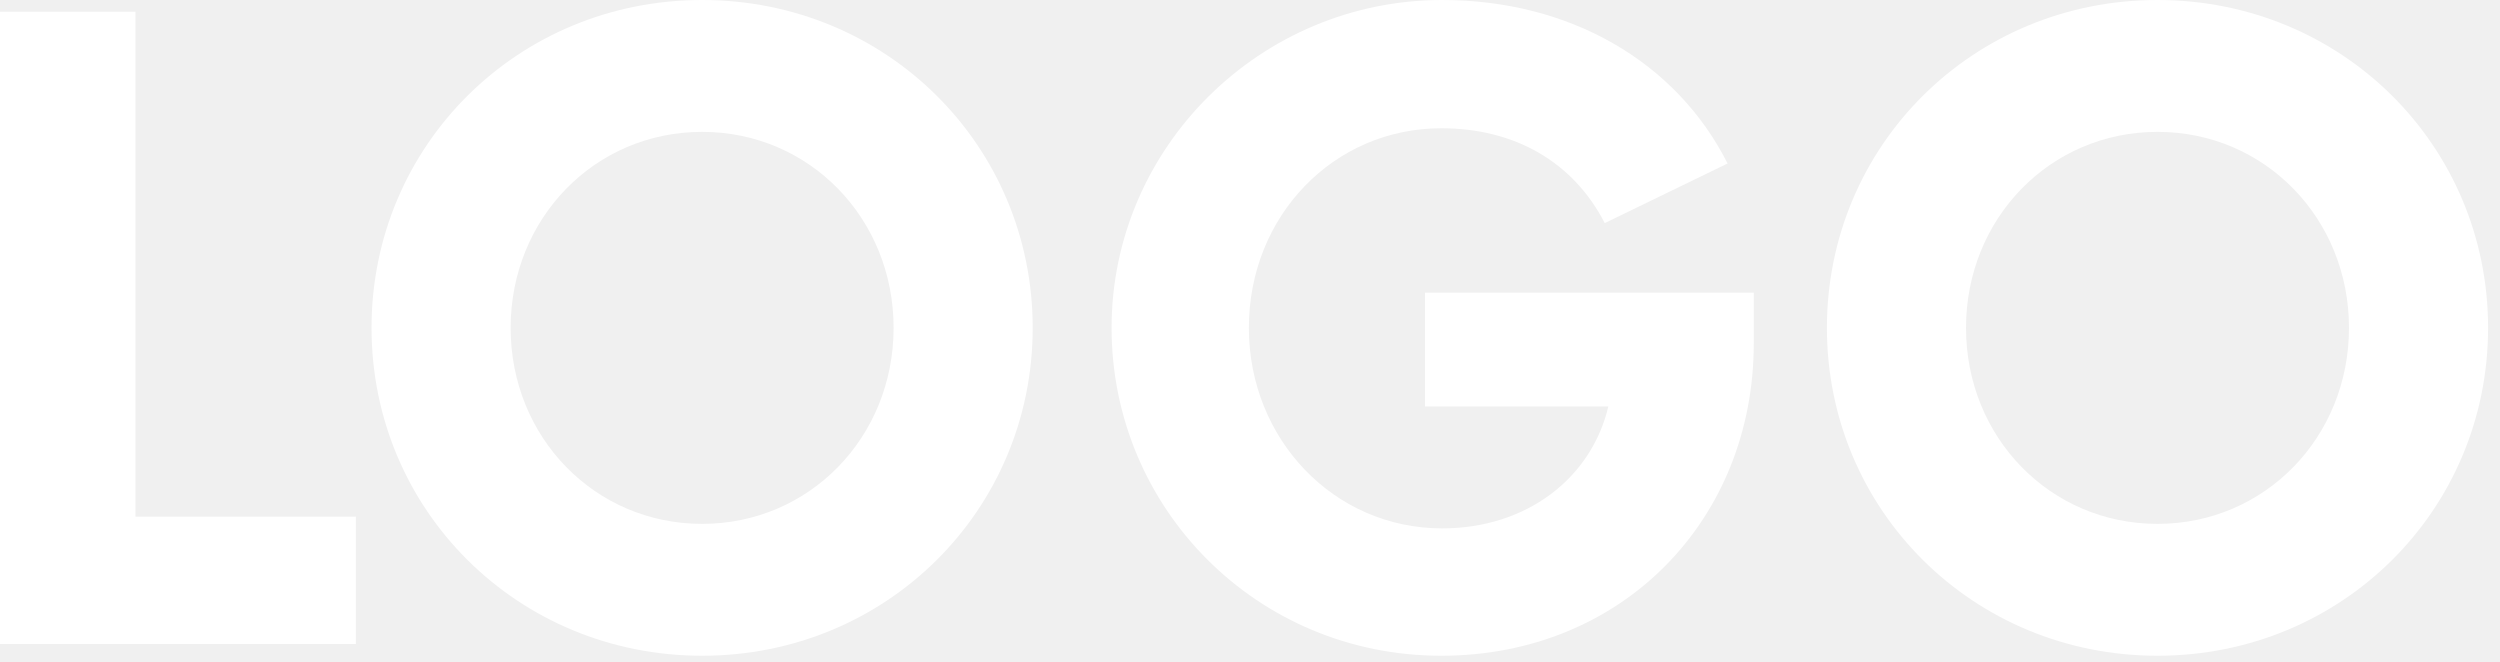
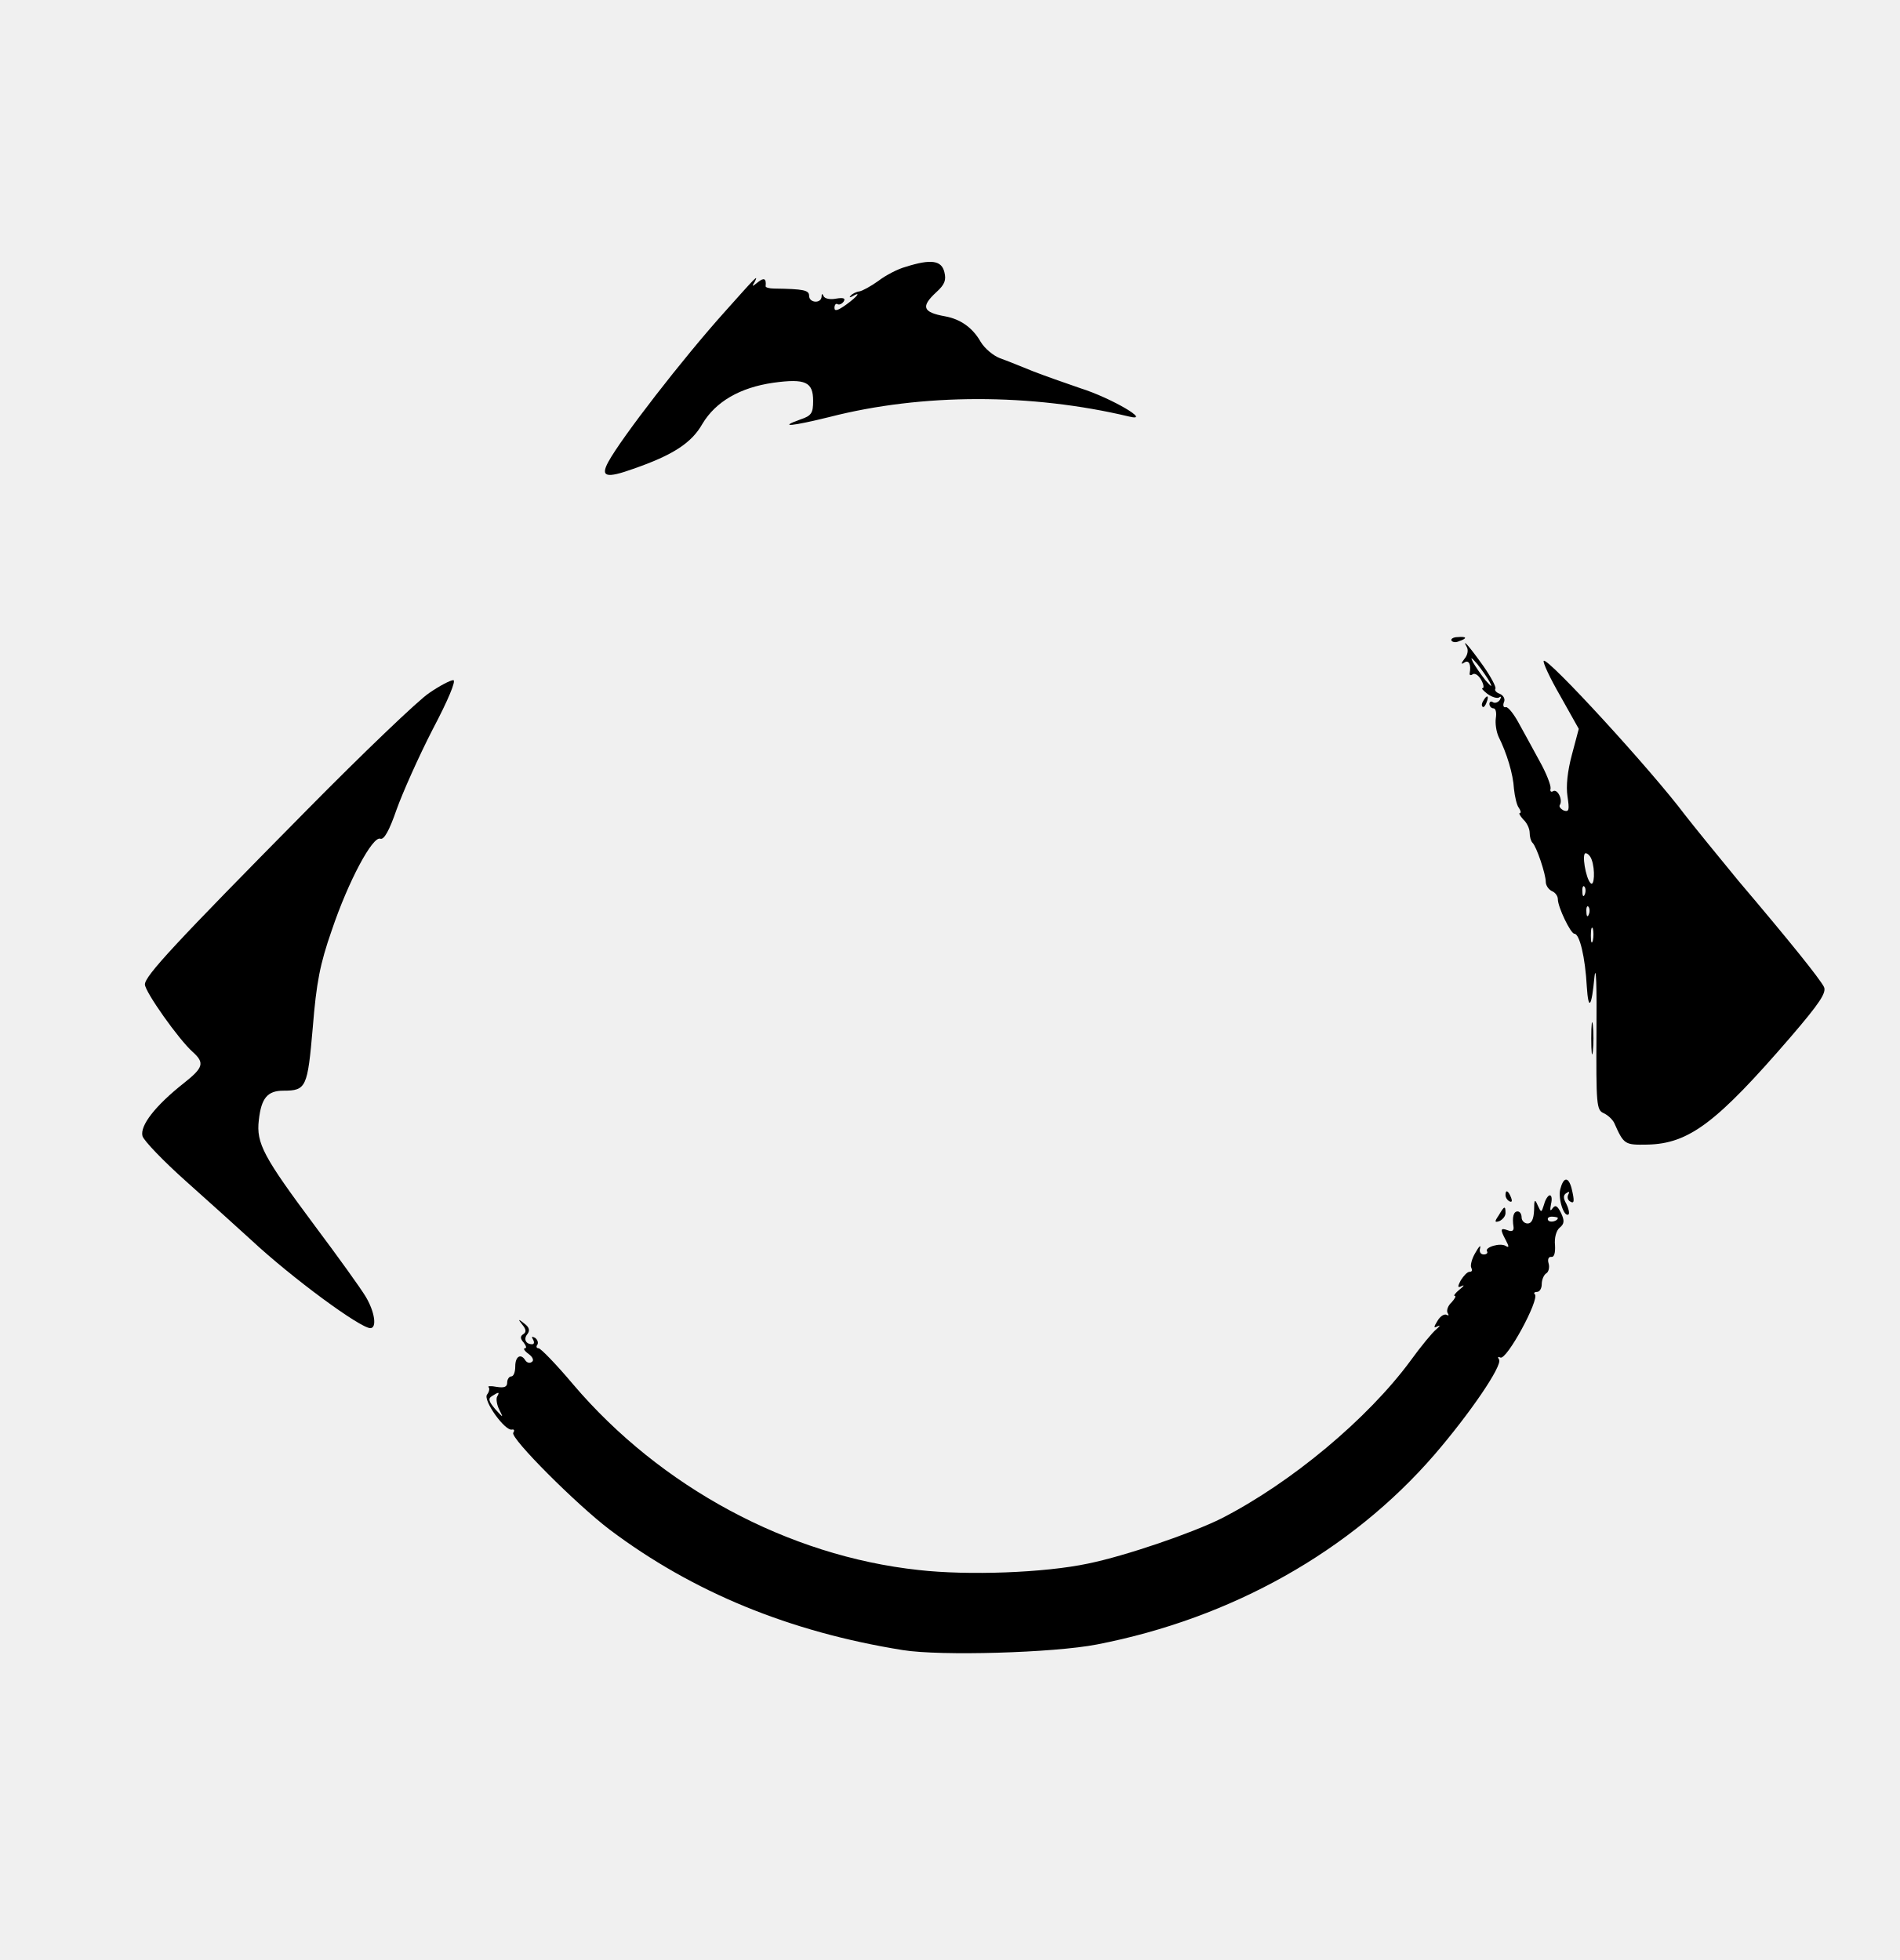
- <svg xmlns="http://www.w3.org/2000/svg" width="155" height="41" viewBox="0 0 155 41" fill="none">
-   <path d="M0 0.728V39.928H22.064V32.032H8.4V0.728H0Z" fill="white" />
-   <path d="M64.027 20.328C64.027 9.016 54.955 0 43.531 0C32.107 0 23.035 9.016 23.035 20.328C23.035 31.64 32.107 40.656 43.531 40.656C54.955 40.656 64.027 31.64 64.027 20.328ZM55.403 20.328C55.403 27.104 50.195 32.48 43.531 32.48C36.867 32.48 31.659 27.104 31.659 20.328C31.659 13.552 36.867 8.176 43.531 8.176C50.195 8.176 55.403 13.552 55.403 20.328Z" fill="white" />
-   <path d="M107.11 10.136C103.918 3.808 97.31 0 89.414 0C78.158 0 68.918 9.128 68.918 20.328C68.918 31.528 77.934 40.656 89.358 40.656C100.558 40.656 108.734 32.256 108.734 21.28V18.144H88.35V25.2H99.718C98.654 29.68 94.622 32.76 89.414 32.76C82.694 32.76 77.43 27.216 77.43 20.328C77.43 13.384 82.694 7.952 89.358 7.952C93.894 7.952 97.534 10.024 99.494 13.832L107.11 10.136Z" fill="white" />
-   <path d="M154.261 20.328C154.261 9.016 145.189 0 133.765 0C122.341 0 113.269 9.016 113.269 20.328C113.269 31.64 122.341 40.656 133.765 40.656C145.189 40.656 154.261 31.64 154.261 20.328ZM145.637 20.328C145.637 27.104 140.429 32.48 133.765 32.48C127.101 32.48 121.893 27.104 121.893 20.328C121.893 13.552 127.101 8.176 133.765 8.176C140.429 8.176 145.637 13.552 145.637 20.328Z" fill="white" />
+ <svg xmlns="http://www.w3.org/2000/svg" version="1.0" width="472pt" height="487pt" viewBox="0 0 472 487" preserveAspectRatio="xMidYMid meet">
+   <g transform="translate(0,487) scale(0.1,-0.1)" fill="#000000" stroke="none">
+     <path d="M2250 4207 c-19 -5 -50 -21 -68 -35 -18 -13 -40 -25 -47 -26 -8 -1 -18 -6 -22 -11 -4 -4 -2 -5 5 -1 22 13 13 0 -16 -21 -21 -15 -29 -17 -29 -8 0 8 4 12 8 9 4 -2 11 1 15 7 5 8 -1 10 -19 7 -15 -3 -28 0 -31 6 -3 7 -5 7 -5 -1 -1 -18 -31 -16 -31 2 0 14 -13 17 -87 18 -12 0 -22 3 -21 6 2 19 -4 22 -19 10 -15 -12 -16 -12 -8 1 10 20 2 11 -73 -73 -107 -119 -259 -316 -291 -375 -20 -37 -5 -41 62 -17 98 34 145 64 172 112 33 55 93 90 176 102 80 11 99 2 99 -45 0 -30 -4 -37 -31 -46 -59 -21 -21 -17 72 6 230 59 501 59 744 1 58 -14 -44 46 -120 70 -38 13 -92 32 -120 43 -27 11 -64 26 -81 32 -16 6 -38 24 -48 41 -20 35 -50 56 -88 63 -56 10 -61 24 -22 60 21 19 25 30 20 50 -7 29 -33 33 -96 13z" />
+     <path d="M3606 3278 c3 -4 11 -5 19 -1 21 7 19 12 -4 10 -11 0 -18 -5 -15 -9z" />
+     <path d="M3644 3262 c4 -7 2 -20 -6 -29 -9 -12 -9 -15 0 -9 11 7 17 -5 13 -27 -1 -5 3 -6 8 -2 6 3 15 -4 21 -15 6 -11 7 -20 3 -20 -4 0 2 -6 12 -14 11 -8 24 -12 29 -9 5 4 6 1 2 -6 -4 -6 -12 -9 -17 -6 -5 4 -9 1 -9 -4 0 -6 5 -11 10 -11 6 0 8 -11 6 -24 -2 -13 1 -34 7 -47 20 -40 36 -92 38 -129 2 -19 7 -41 12 -47 5 -7 6 -13 3 -13 -4 0 0 -7 8 -16 9 -8 16 -23 16 -33 0 -10 3 -21 7 -25 10 -9 33 -78 33 -97 0 -9 7 -19 15 -23 8 -3 15 -12 15 -20 0 -20 32 -86 41 -86 13 0 27 -58 31 -132 4 -61 12 -51 19 25 4 34 6 -26 5 -134 -1 -185 0 -197 18 -205 11 -5 22 -16 26 -24 24 -54 26 -55 82 -54 104 2 173 55 356 267 73 85 90 111 83 125 -11 21 -83 111 -212 263 -52 63 -112 137 -133 164 -84 112 -342 393 -351 383 -3 -3 15 -42 41 -87 l46 -82 -17 -64 c-11 -41 -15 -78 -11 -104 5 -33 4 -39 -9 -35 -8 4 -13 10 -10 14 8 13 -6 41 -17 34 -5 -3 -8 0 -6 7 1 8 -11 39 -28 69 -16 30 -40 73 -52 95 -12 22 -26 39 -31 38 -6 -2 -8 4 -5 12 4 8 -1 17 -10 21 -9 3 -14 9 -11 13 2 4 -11 29 -30 56 -34 48 -55 72 -41 47z m57 -87 c7 -14 4 -12 -11 5 -11 14 -25 34 -31 45 -7 14 -4 12 11 -5 11 -14 25 -34 31 -45z m253 -441 c9 -24 7 -69 -3 -58 -12 13 -22 74 -12 74 5 0 12 -7 15 -16z m-17 -86 c-3 -8 -6 -5 -6 6 -1 11 2 17 5 13 3 -3 4 -12 1 -19z m10 -50 c-3 -8 -6 -5 -6 6 -1 11 2 17 5 13 3 -3 4 -12 1 -19z m10 -65 c-3 -10 -5 -4 -5 12 0 17 2 24 5 18 2 -7 2 -21 0 -30z" />
+     <path d="M1066 3148 c-26 -17 -164 -149 -305 -292 -329 -333 -401 -411 -401 -432 0 -18 84 -137 119 -168 30 -27 26 -39 -22 -77 -71 -56 -110 -106 -103 -132 4 -12 52 -62 108 -112 55 -49 128 -115 162 -146 102 -95 271 -219 296 -219 17 0 11 41 -12 79 -12 20 -68 98 -125 174 -128 172 -147 206 -140 264 6 54 21 73 61 73 57 0 60 8 73 157 9 112 18 158 47 241 41 122 102 236 121 228 9 -3 22 20 40 72 15 42 55 132 90 200 38 72 59 122 51 122 -7 0 -34 -14 -60 -32z" />
+     <path d="M3685 3129 c-4 -6 -5 -12 -2 -15 2 -3 7 2 10 11 7 17 1 20 -8 4z" />
+     <path d="M3953 2290 c0 -36 2 -50 4 -32 2 17 2 47 0 65 -2 17 -4 3 -4 -33z" />
+     <path d="M3876 1915 c-6 -24 10 -72 21 -62 2 3 0 14 -6 26 -8 14 -8 22 1 27 6 4 8 3 4 -4 -3 -6 -2 -13 4 -17 11 -7 12 0 4 33 -8 29 -20 28 -28 -3z" />
+     <path d="M3740 1901 c0 -6 4 -13 10 -16 6 -3 7 1 4 9 -7 18 -14 21 -14 7z" />
+     <path d="M3836 1878 c-7 -22 -7 -22 -16 -3 -7 17 -9 15 -9 -12 -1 -22 -6 -33 -16 -33 -8 0 -15 7 -15 15 0 8 -4 15 -10 15 -10 0 -14 -14 -10 -39 1 -9 -4 -12 -14 -8 -19 7 -20 3 -5 -25 8 -15 8 -19 0 -14 -14 9 -53 -3 -47 -13 3 -4 -1 -8 -8 -8 -8 0 -12 7 -9 16 2 9 -3 4 -12 -12 -9 -15 -13 -32 -10 -37 3 -6 2 -10 -4 -10 -6 0 -15 -10 -22 -21 -9 -17 -8 -20 3 -14 7 3 4 -1 -6 -9 -11 -9 -16 -16 -12 -16 4 0 0 -7 -8 -16 -9 -8 -13 -20 -10 -26 4 -6 3 -8 -2 -5 -6 3 -16 -3 -23 -15 -10 -16 -10 -19 1 -13 7 3 5 0 -4 -8 -9 -7 -38 -42 -64 -78 -106 -144 -296 -303 -470 -392 -72 -36 -238 -93 -331 -112 -108 -23 -298 -30 -421 -16 -324 35 -641 206 -858 461 -42 50 -81 90 -86 90 -5 0 -7 4 -3 9 3 5 0 13 -6 17 -8 4 -9 3 -5 -4 4 -7 3 -12 -2 -12 -16 0 -22 13 -12 25 7 9 5 17 -7 26 -16 13 -17 12 -5 -3 9 -11 10 -18 2 -23 -8 -5 -8 -11 1 -21 6 -8 8 -14 3 -14 -5 0 -1 -7 9 -14 11 -8 14 -17 8 -20 -5 -4 -12 -2 -16 4 -11 18 -25 10 -25 -15 0 -14 -4 -25 -10 -25 -5 0 -10 -7 -10 -15 0 -11 -7 -14 -26 -11 -15 3 -24 2 -20 -1 3 -3 1 -12 -4 -18 -11 -14 45 -92 62 -87 5 1 7 -2 3 -8 -8 -13 158 -179 240 -241 206 -155 447 -254 728 -299 93 -15 374 -7 482 14 335 65 631 232 838 471 88 102 170 222 161 237 -4 6 -3 8 3 5 15 -9 98 144 86 157 -4 3 -1 6 5 6 7 0 12 9 12 19 0 11 5 23 11 27 6 3 9 15 6 25 -3 10 0 17 7 16 7 -1 10 10 9 29 -2 18 3 37 12 44 11 9 12 17 3 36 -9 18 -14 21 -21 12 -6 -9 -7 -6 -4 10 3 12 2 22 -3 22 -4 0 -11 -10 -14 -22z m34 -34 c0 -8 -19 -13 -24 -6 -3 5 1 9 9 9 8 0 15 -2 15 -3z m-2635 -444 c-3 -5 -1 -20 5 -32 11 -22 11 -22 -10 1 -16 19 -18 26 -8 32 17 11 20 11 13 -1z" />
+     <path d="M3723 1850 c-11 -16 -10 -18 2 -14 8 4 15 12 15 20 0 19 -3 18 -17 -6z" />
+   </g>
</svg>
